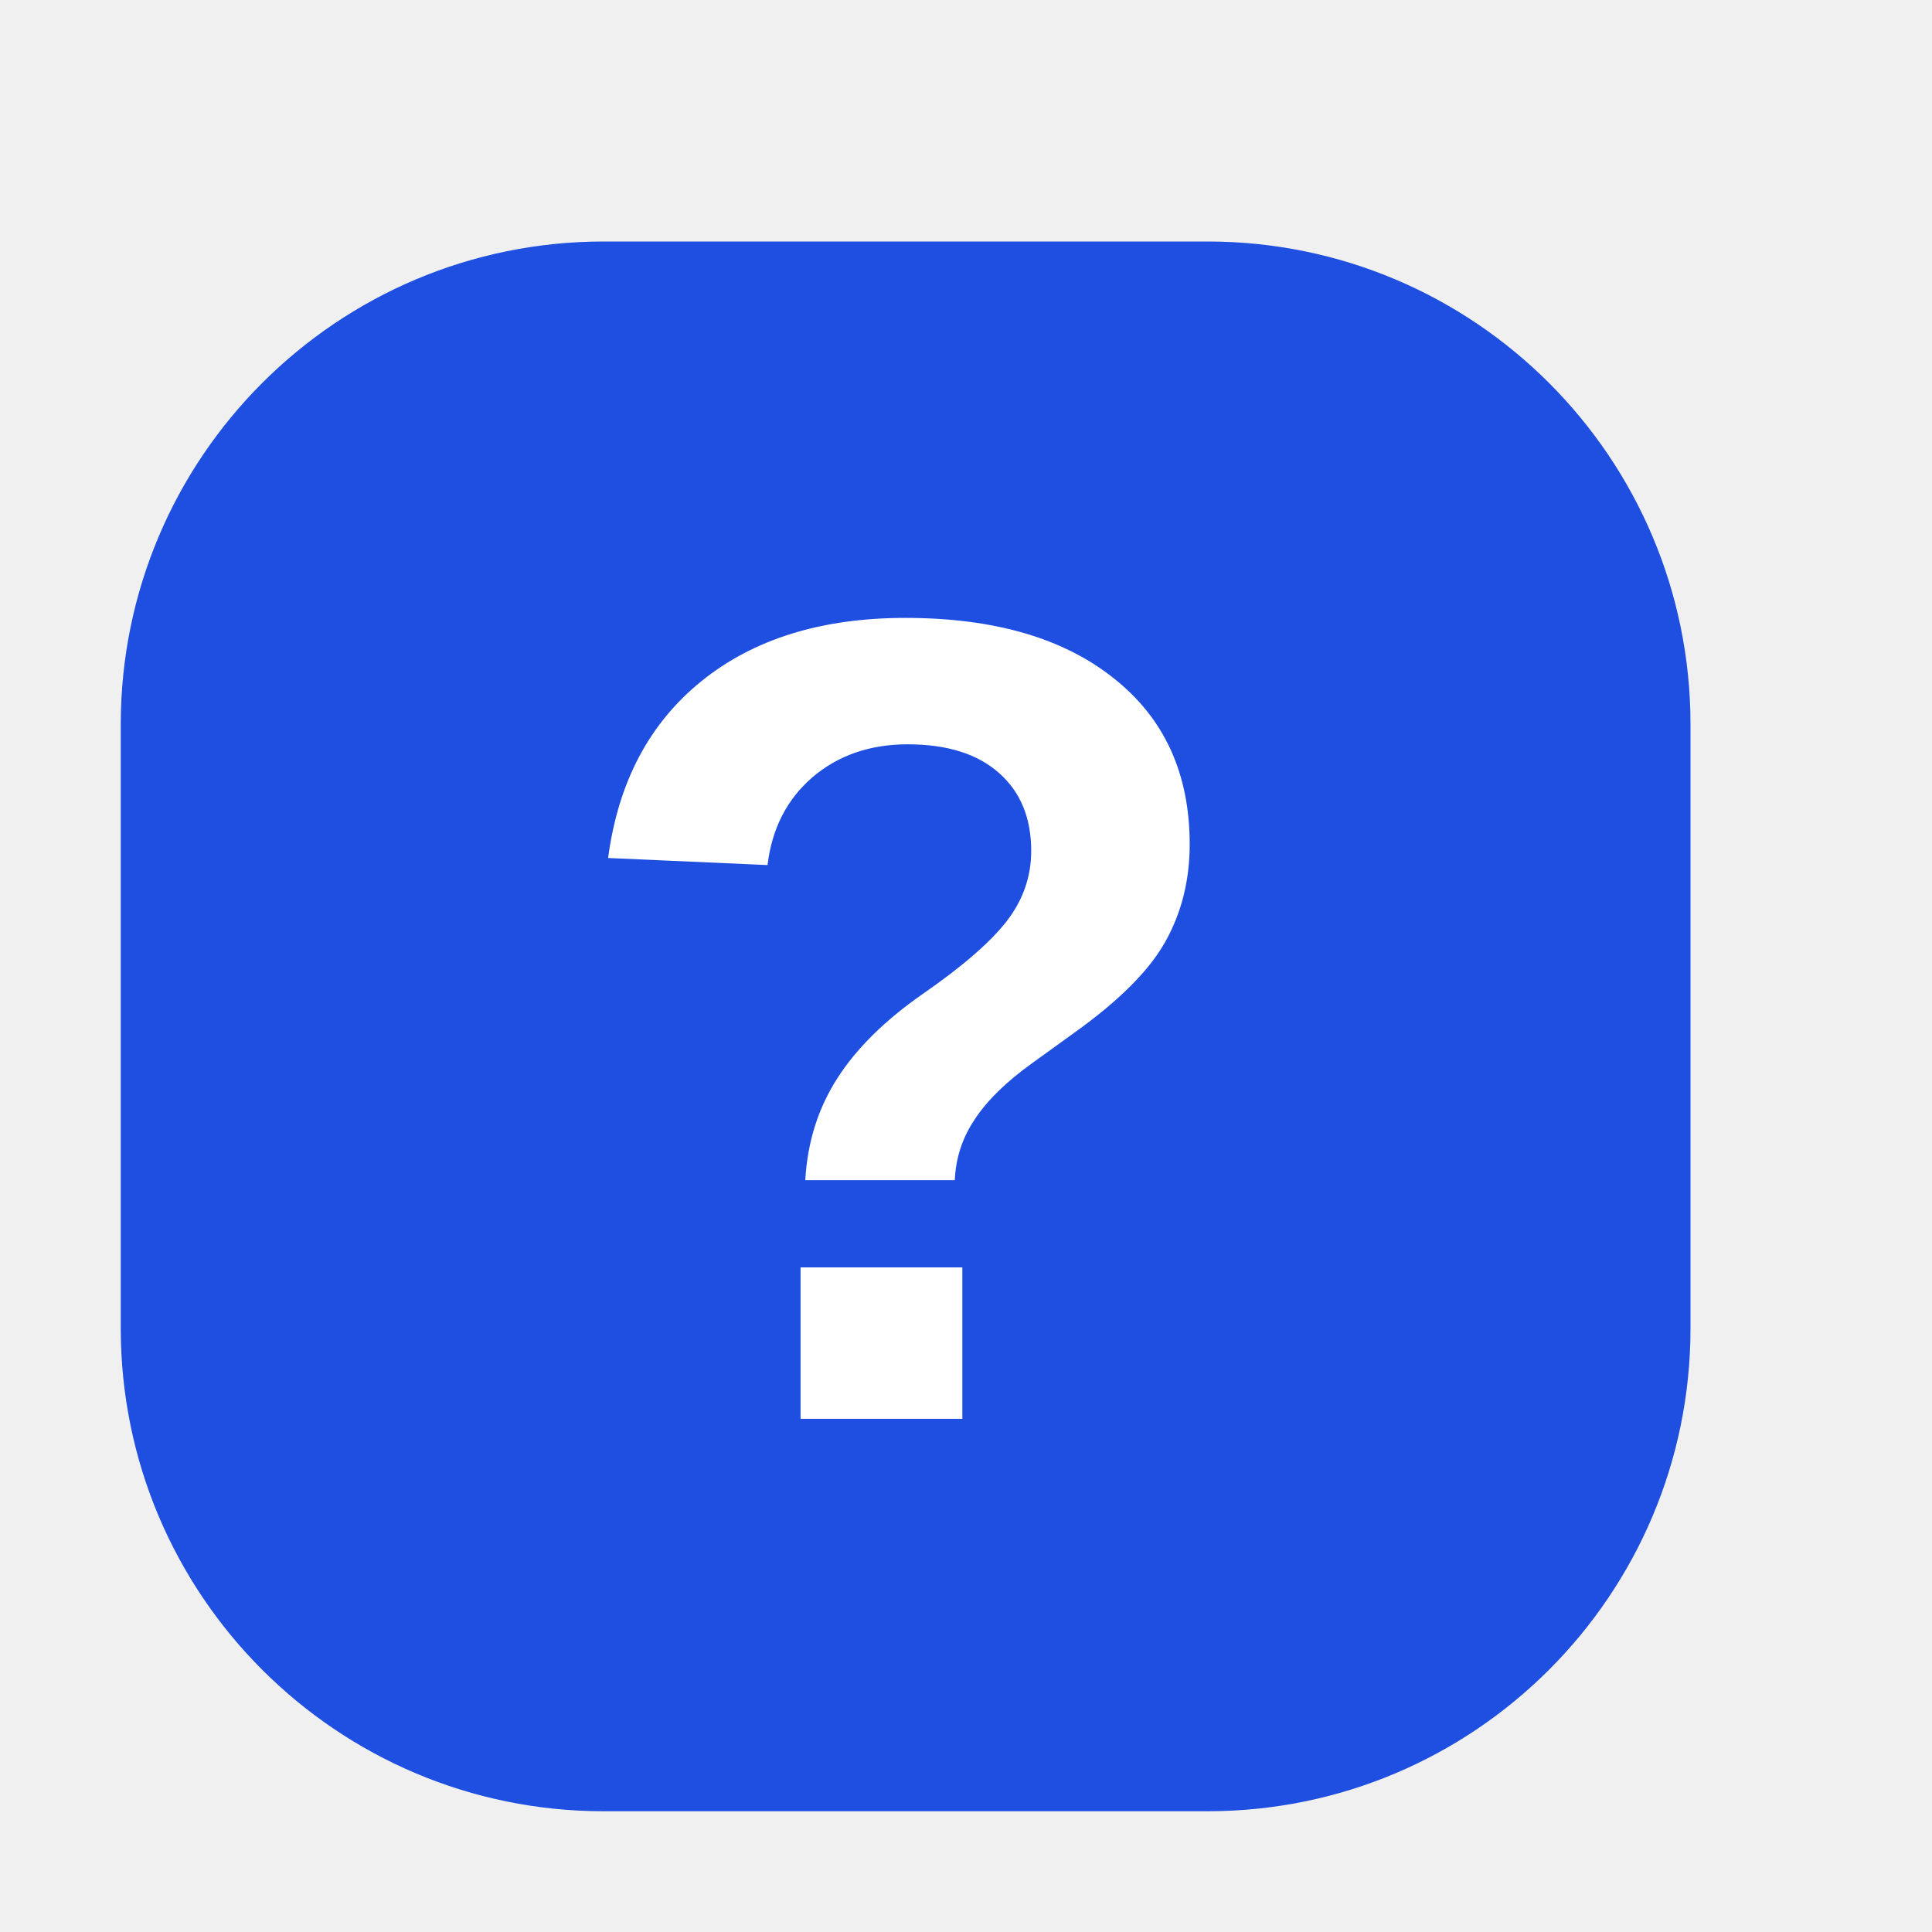
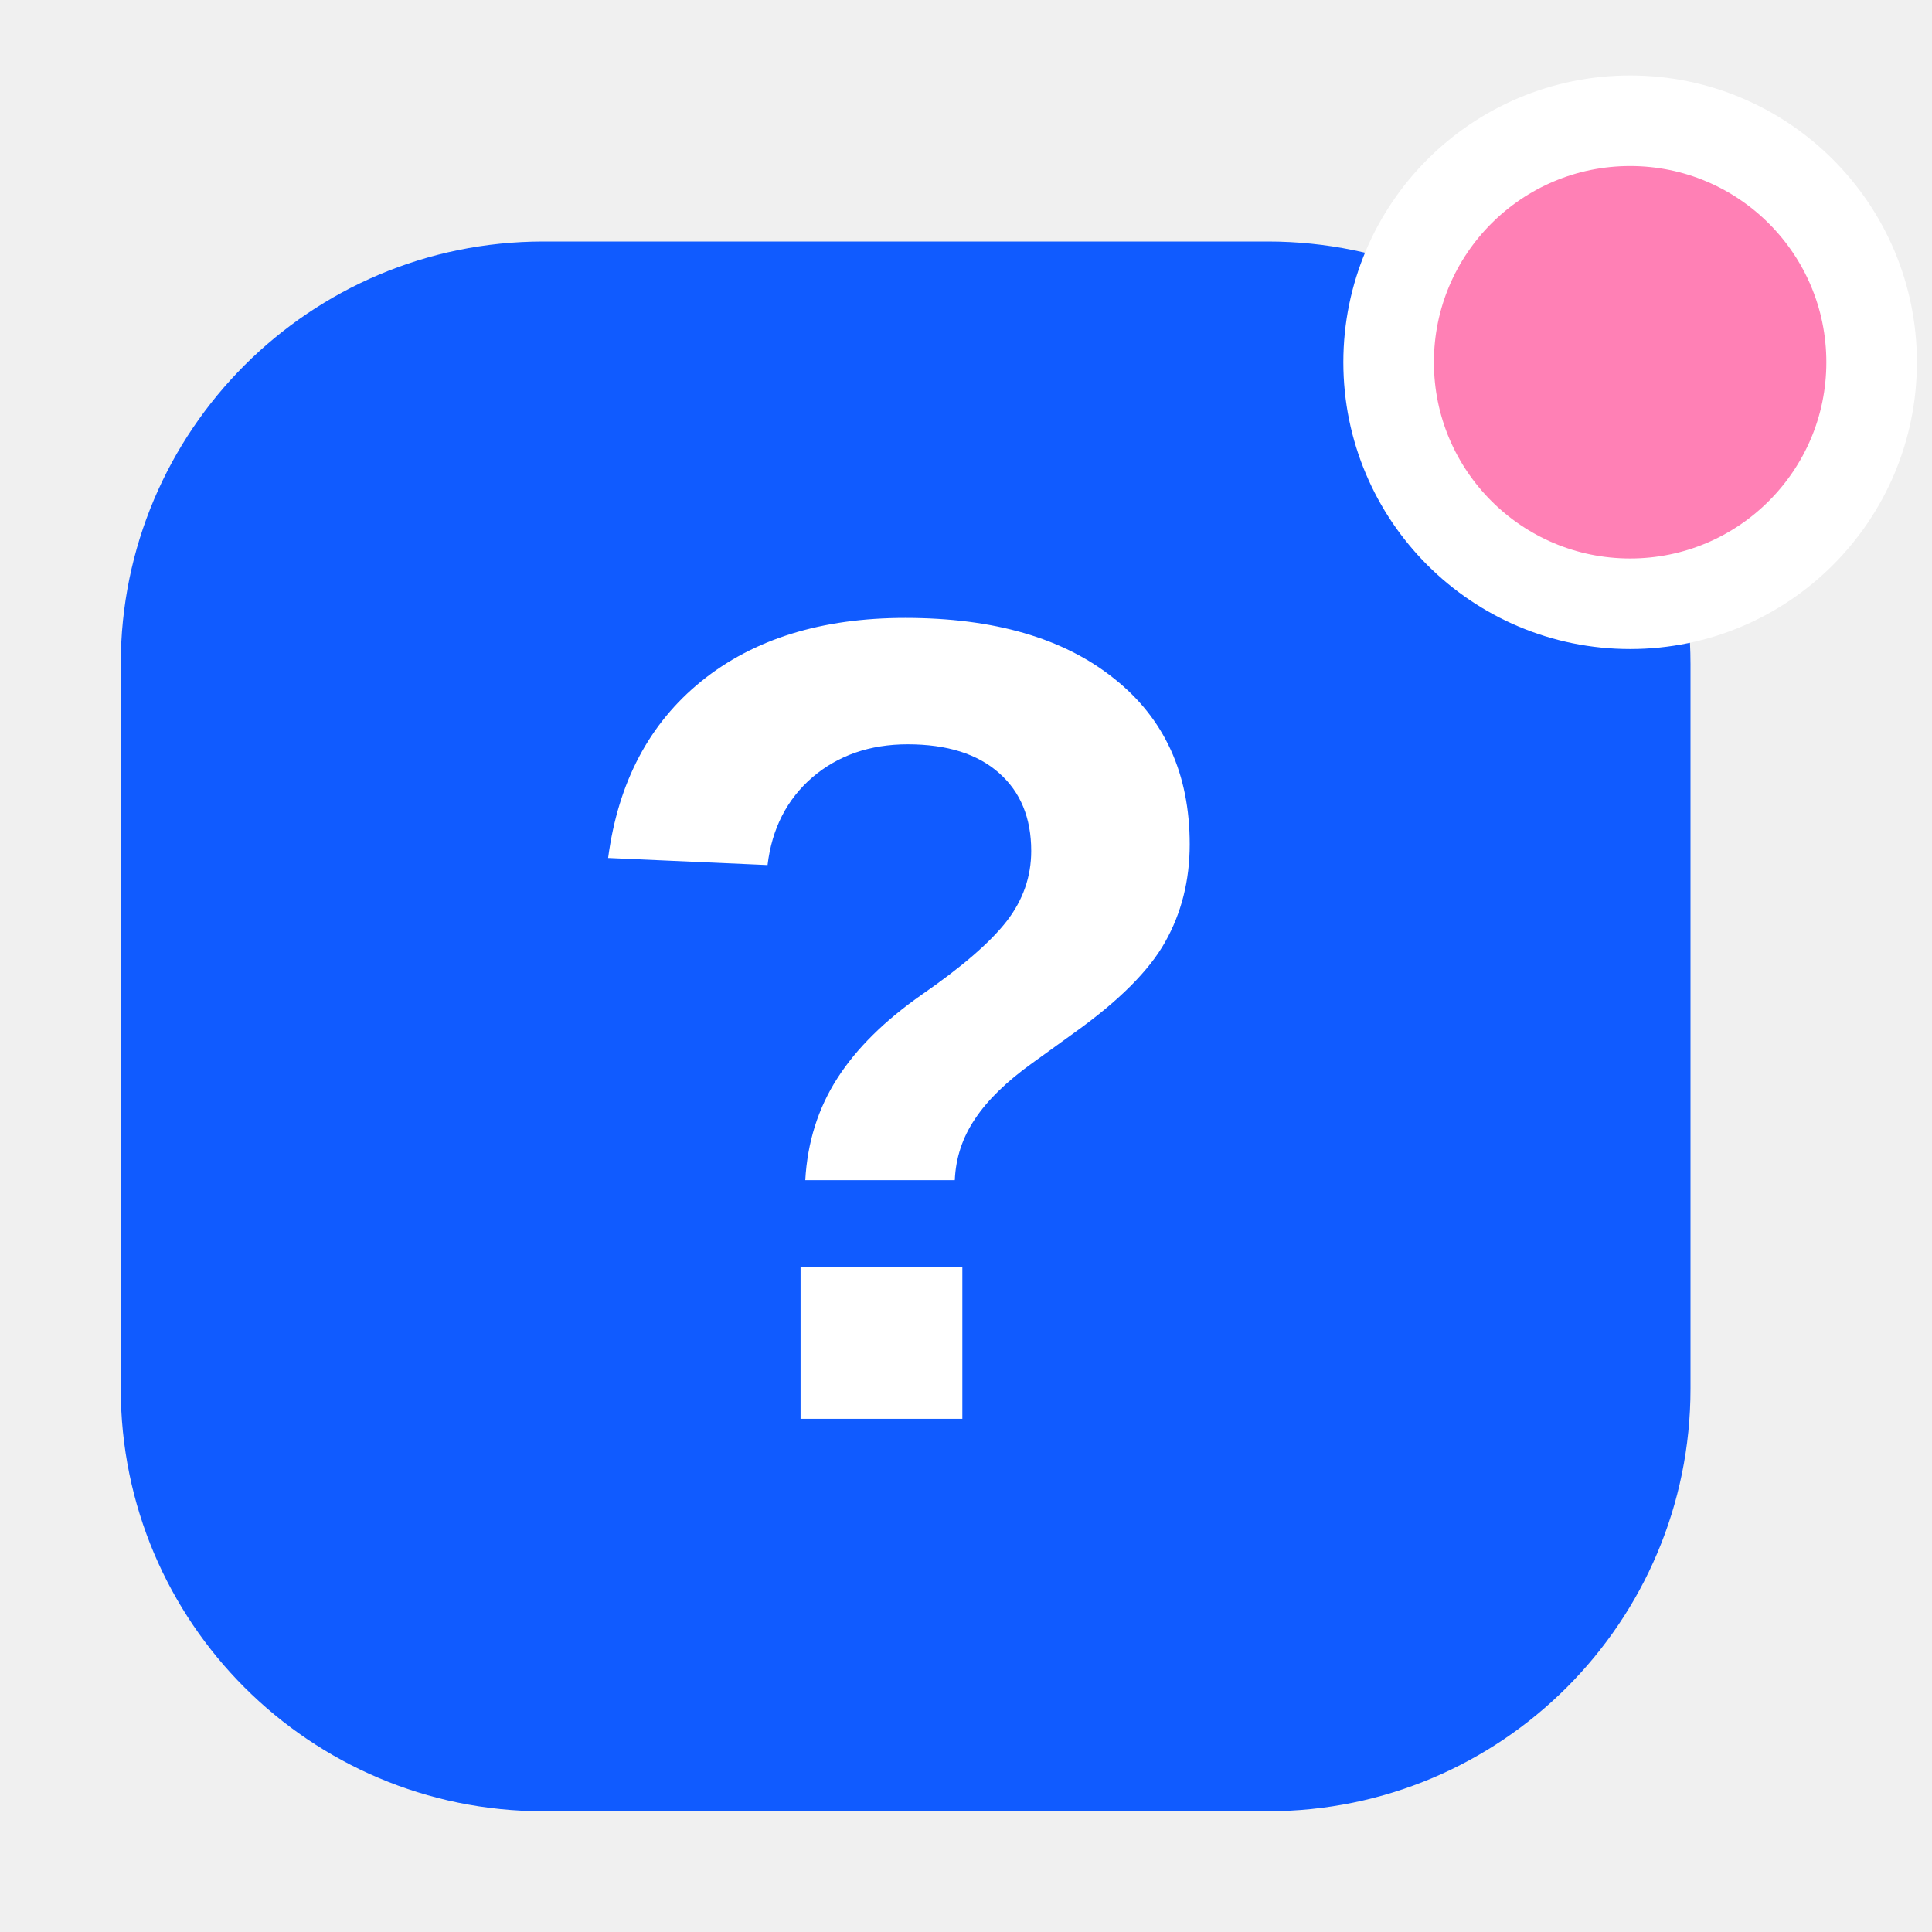
<svg xmlns="http://www.w3.org/2000/svg" viewBox="0 0 64 64">
-   <rect x="4" y="8" width="52" height="52" rx="16" fill="#1F4FE0" />
+   <rect x="4" y="8" width="52" height="52" rx="14" fill="#105BFF" />
  <text x="30" y="47" font-family="Arial Black,Arial,sans-serif" font-size="38" font-weight="900" fill="#fff" text-anchor="middle">?</text>
+   <circle cx="54" cy="12" r="8" fill="#FF80B5" stroke="#fff" stroke-width="3" />
</svg>
